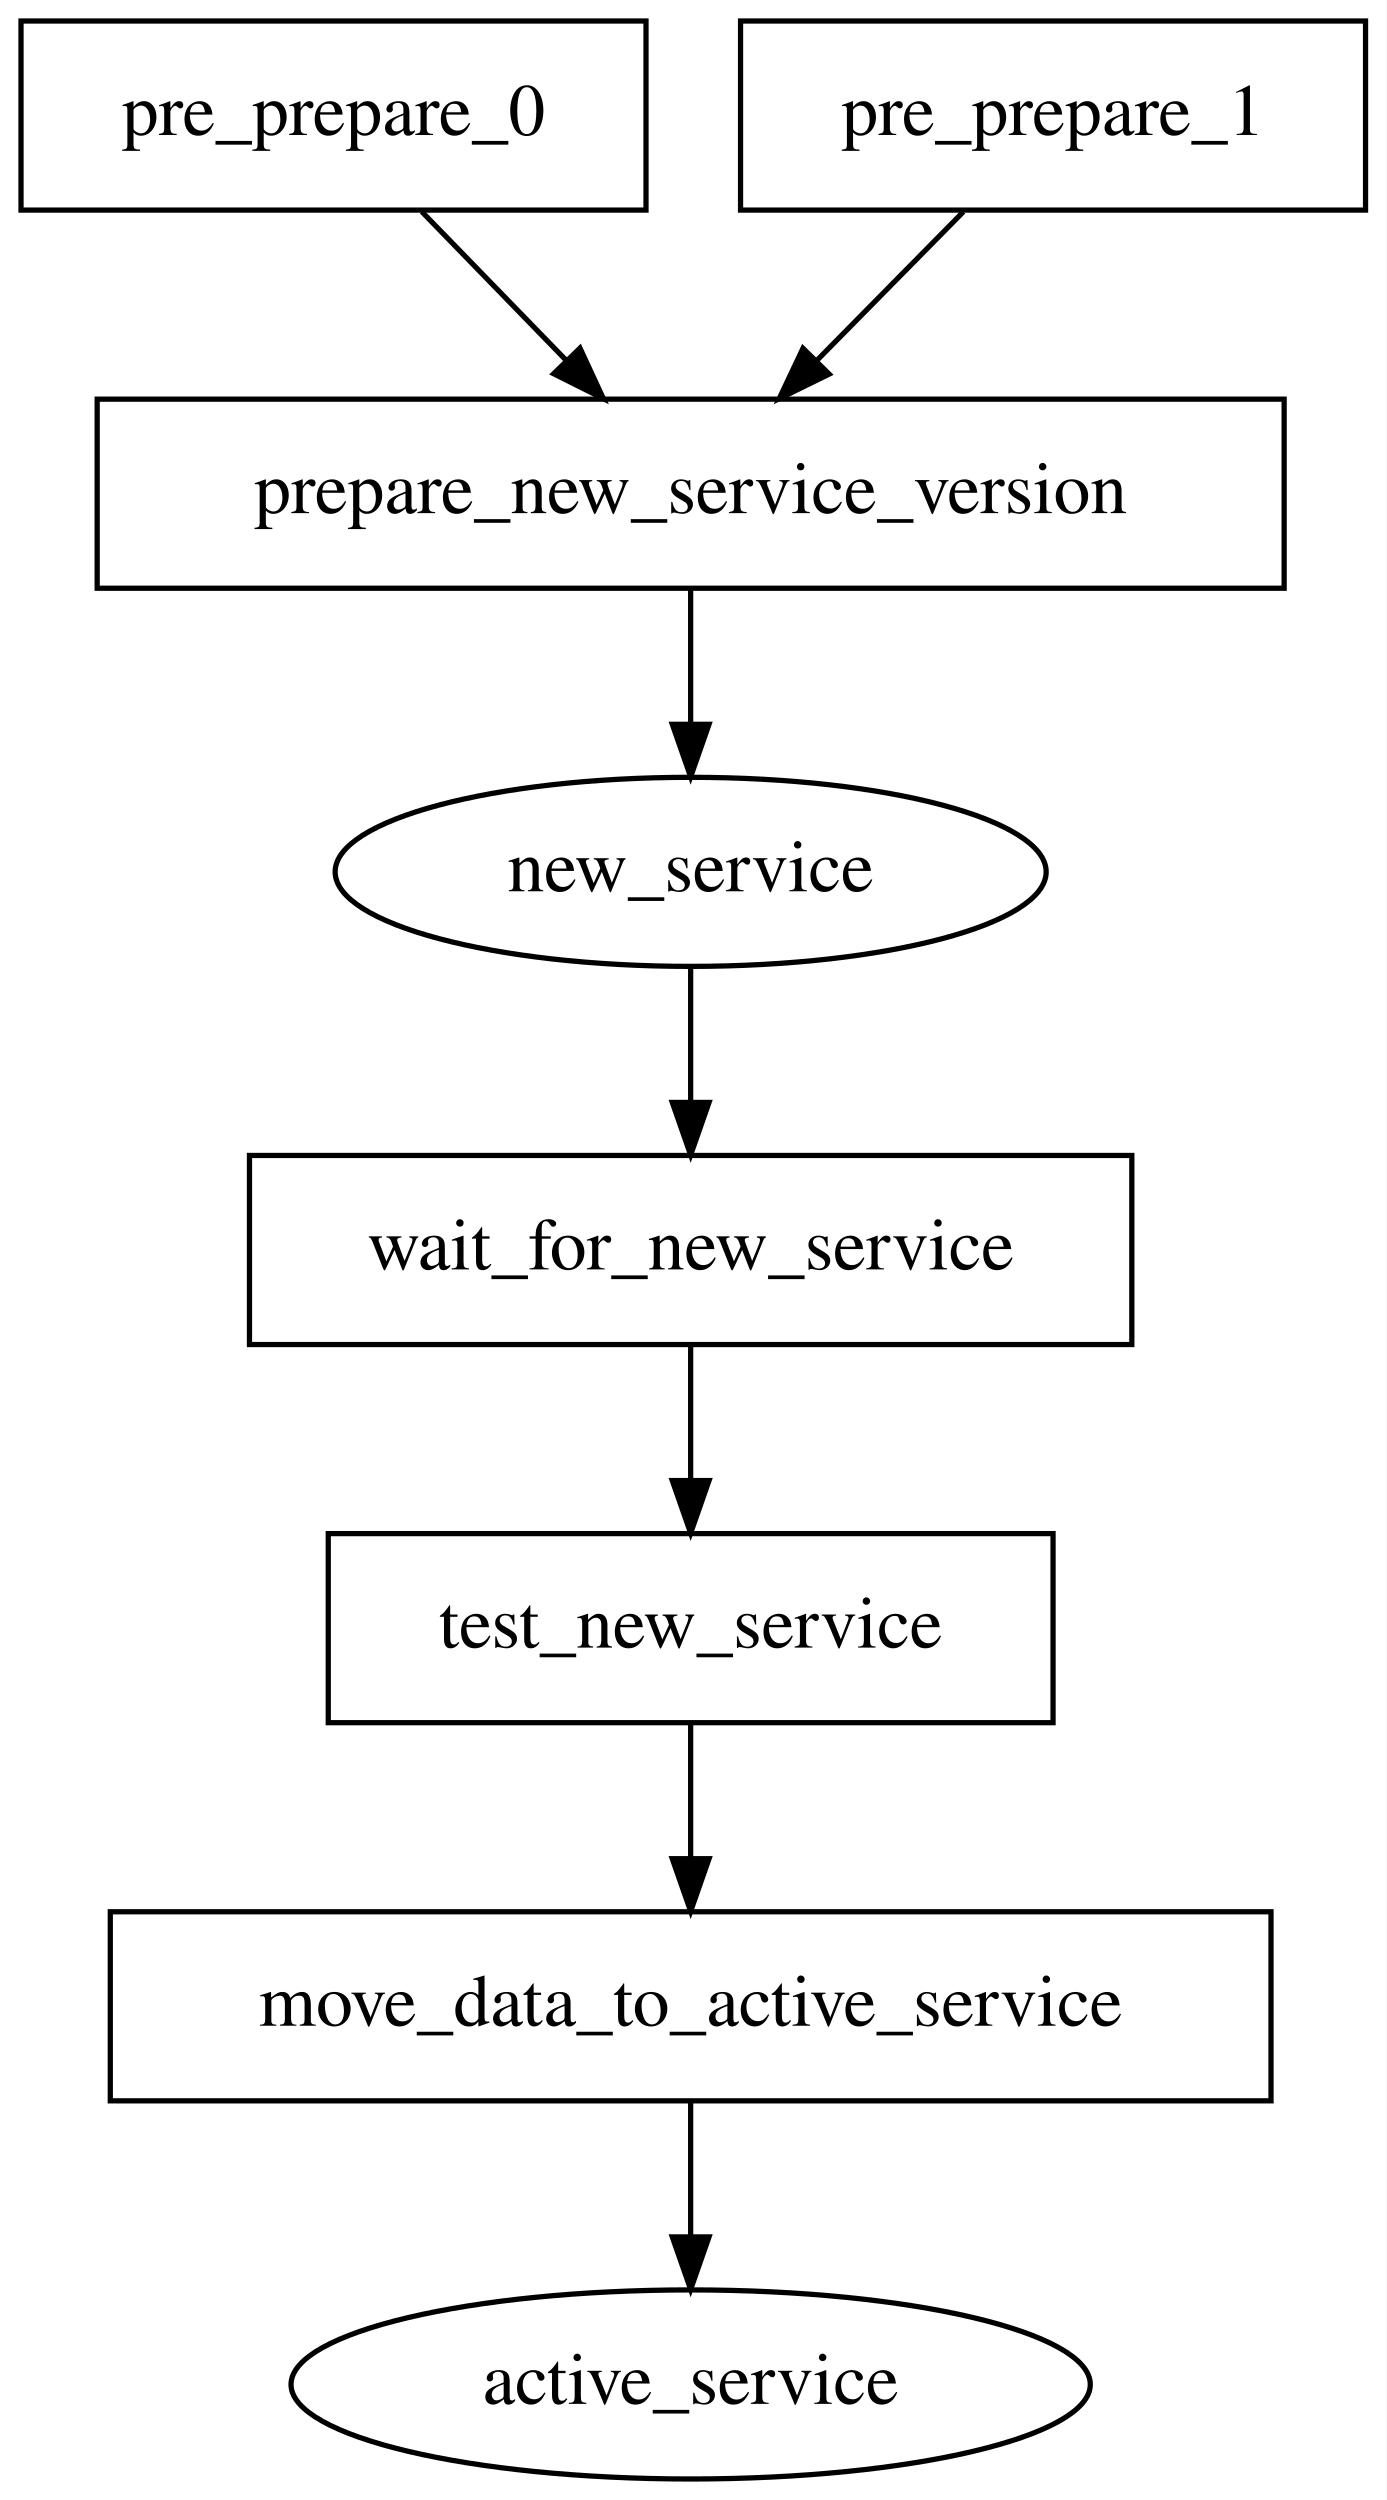
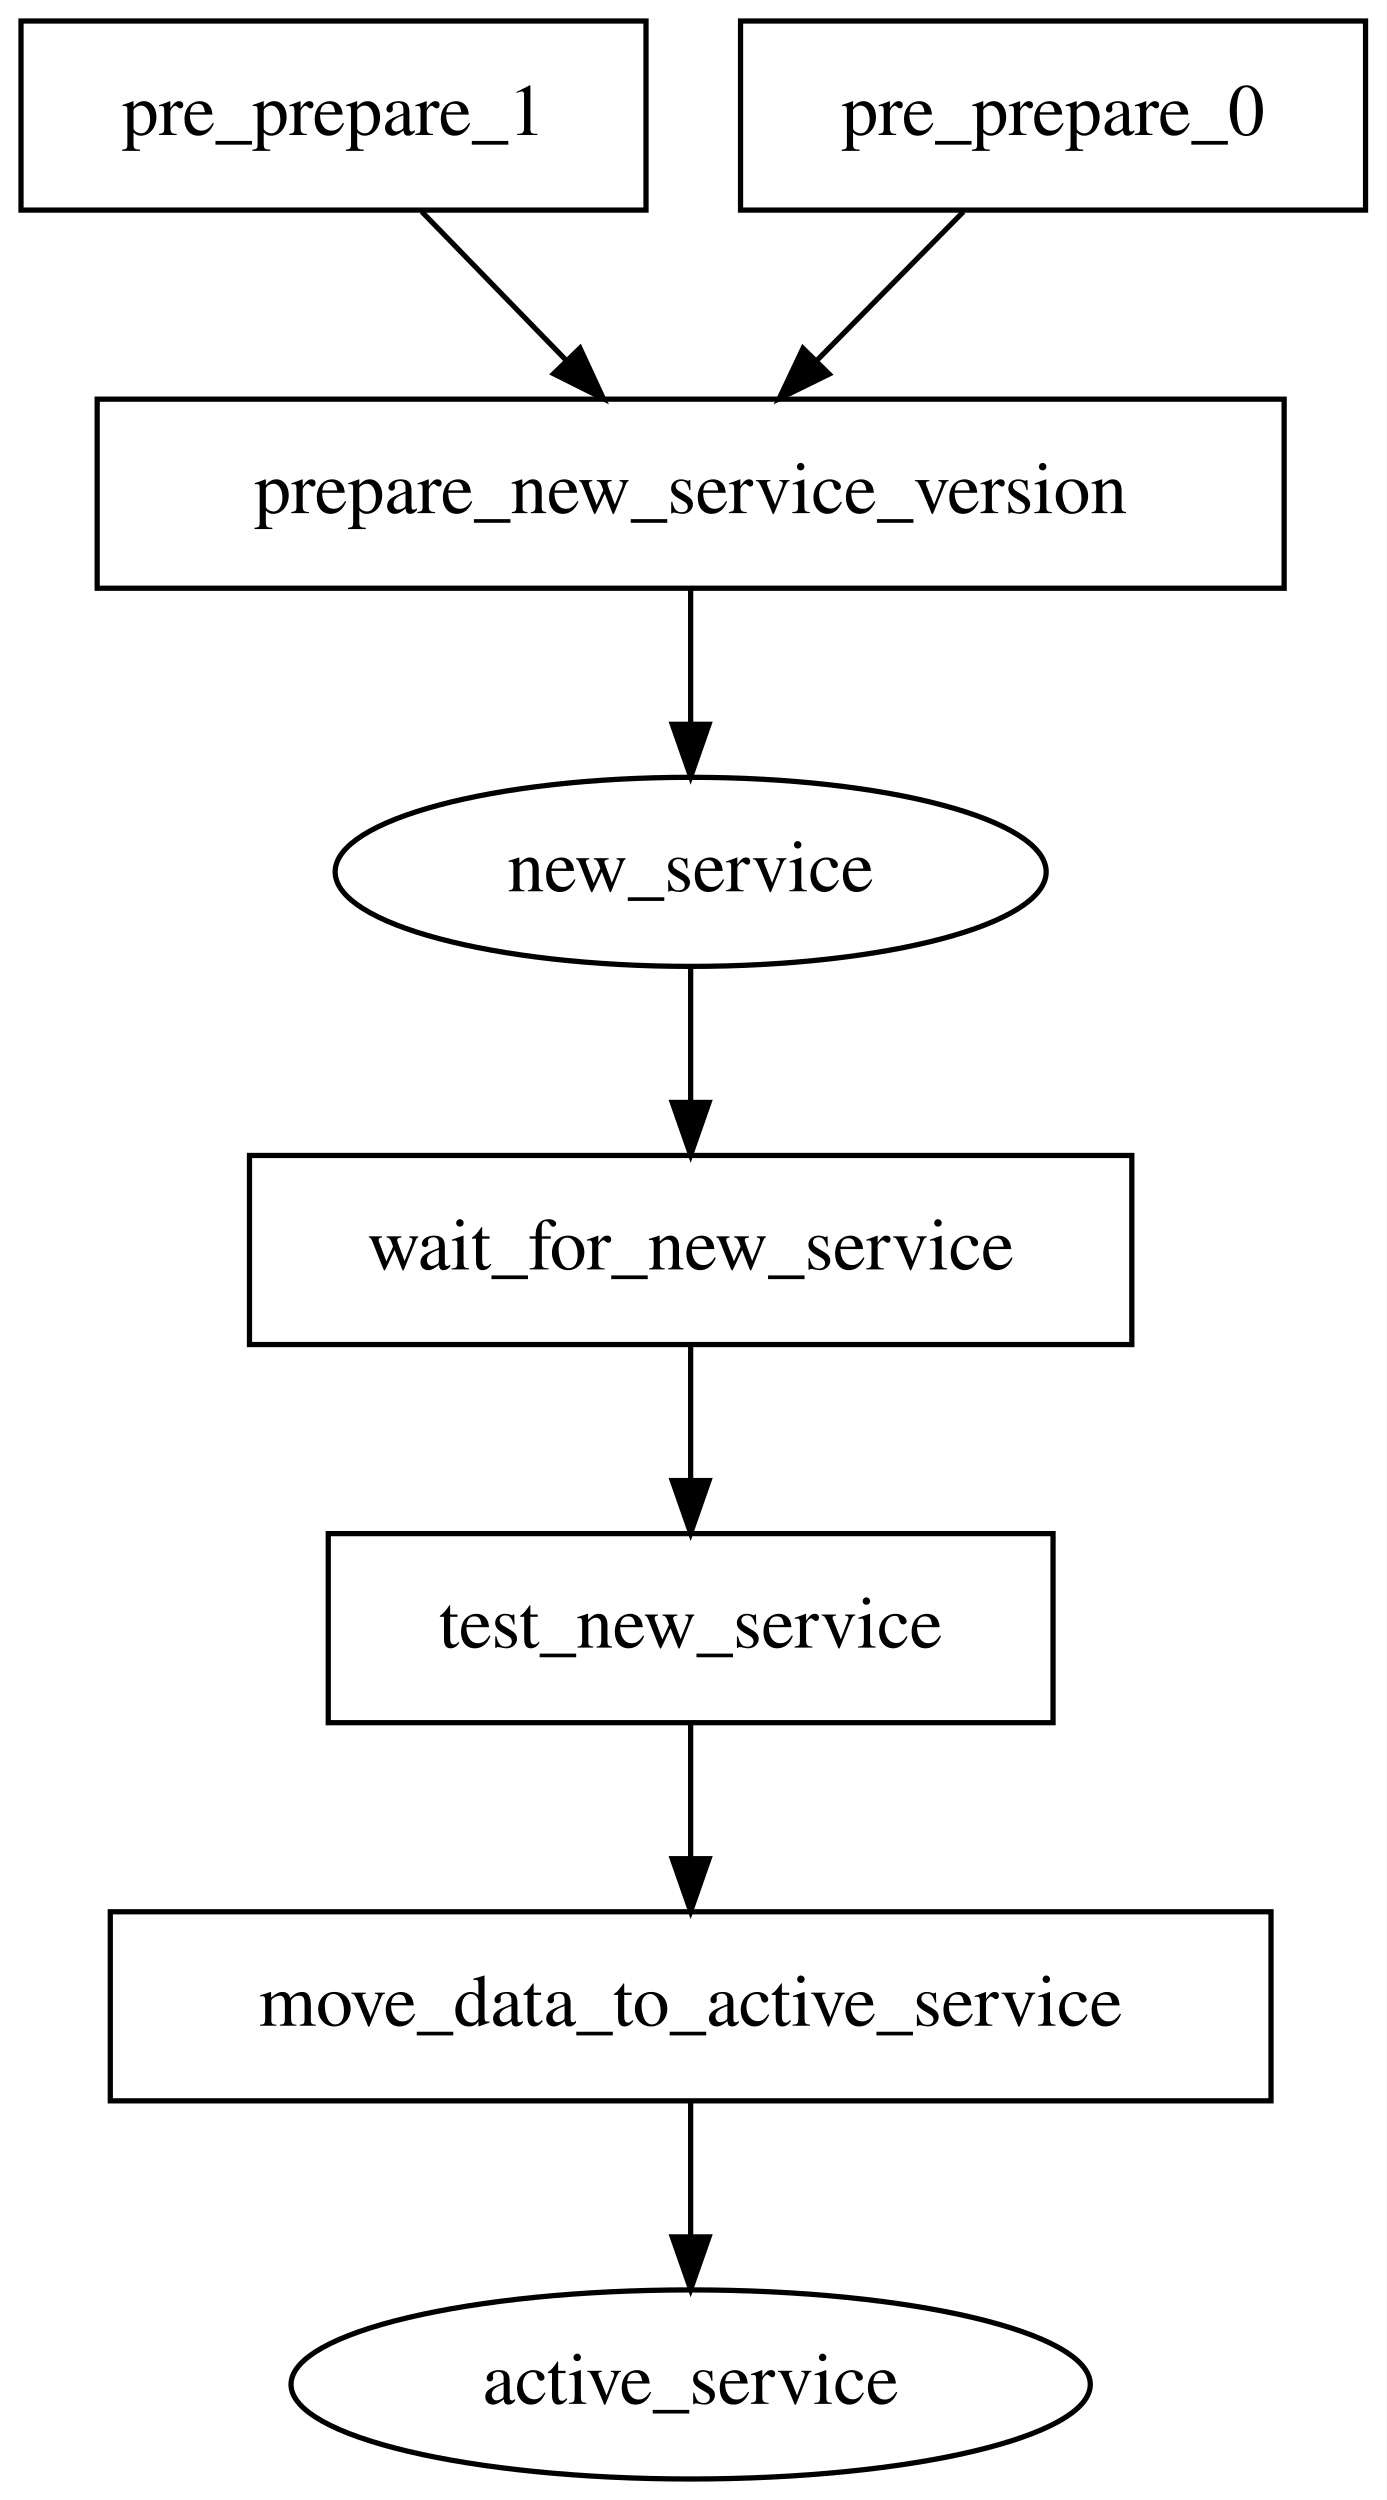
<svg xmlns="http://www.w3.org/2000/svg" width="264pt" height="476pt" viewBox="0.00 0.00 264.00 476.00">
  <g id="graph0" class="graph" transform="scale(1 1) rotate(0) translate(4 472)">
    <polygon fill="white" stroke="transparent" points="-4,4 -4,-472 260,-472 260,4 -4,4" />
    <g id="node1" class="node">
      <polygon fill="none" stroke="black" points="119,-468 0,-468 0,-432 119,-432 119,-468" />
-       <text text-anchor="middle" x="59.5" y="-446.3" font-family="Times,serif" font-size="14.00">pre_prepare_0</text>
+       <text text-anchor="middle" x="59.5" y="-446.3" font-family="Times,serif" font-size="14.00">pre_prepare_1</text>
    </g>
    <g id="node3" class="node">
      <polygon fill="none" stroke="black" points="240.5,-396 14.5,-396 14.5,-360 240.5,-360 240.5,-396" />
      <text text-anchor="middle" x="127.5" y="-374.3" font-family="Times,serif" font-size="14.00">prepare_new_service_version</text>
    </g>
-     <g id="edge1" class="edge">
+     <g id="edge2" class="edge">
      <path fill="none" stroke="black" d="M76.31,-431.7C84.63,-423.14 94.81,-412.66 103.89,-403.3" />
      <polygon fill="black" stroke="black" points="106.43,-405.72 110.88,-396.1 101.41,-400.84 106.43,-405.72" />
    </g>
    <g id="node2" class="node">
      <polygon fill="none" stroke="black" points="256,-468 137,-468 137,-432 256,-432 256,-468" />
-       <text text-anchor="middle" x="196.5" y="-446.3" font-family="Times,serif" font-size="14.00">pre_prepare_1</text>
+       <text text-anchor="middle" x="196.5" y="-446.3" font-family="Times,serif" font-size="14.00">pre_prepare_0</text>
    </g>
-     <g id="edge2" class="edge">
+     <g id="edge1" class="edge">
      <path fill="none" stroke="black" d="M179.44,-431.7C171,-423.14 160.68,-412.66 151.46,-403.3" />
      <polygon fill="black" stroke="black" points="153.87,-400.77 144.36,-396.1 148.89,-405.68 153.87,-400.77" />
    </g>
    <g id="node4" class="node">
      <ellipse fill="none" stroke="black" cx="127.5" cy="-306" rx="67.69" ry="18" />
      <text text-anchor="middle" x="127.5" y="-302.3" font-family="Times,serif" font-size="14.00">new_service</text>
    </g>
    <g id="edge3" class="edge">
      <path fill="none" stroke="black" d="M127.5,-359.7C127.5,-351.98 127.5,-342.71 127.5,-334.11" />
      <polygon fill="black" stroke="black" points="131,-334.1 127.5,-324.1 124,-334.1 131,-334.1" />
    </g>
    <g id="node5" class="node">
      <polygon fill="none" stroke="black" points="211.5,-252 43.5,-252 43.5,-216 211.5,-216 211.5,-252" />
      <text text-anchor="middle" x="127.5" y="-230.3" font-family="Times,serif" font-size="14.00">wait_for_new_service</text>
    </g>
    <g id="edge4" class="edge">
      <path fill="none" stroke="black" d="M127.5,-287.7C127.5,-279.98 127.5,-270.71 127.5,-262.11" />
      <polygon fill="black" stroke="black" points="131,-262.1 127.5,-252.1 124,-262.1 131,-262.1" />
    </g>
    <g id="node6" class="node">
      <polygon fill="none" stroke="black" points="196.5,-180 58.5,-180 58.5,-144 196.5,-144 196.5,-180" />
      <text text-anchor="middle" x="127.5" y="-158.3" font-family="Times,serif" font-size="14.00">test_new_service</text>
    </g>
    <g id="edge5" class="edge">
      <path fill="none" stroke="black" d="M127.5,-215.7C127.5,-207.98 127.5,-198.71 127.5,-190.11" />
      <polygon fill="black" stroke="black" points="131,-190.1 127.5,-180.1 124,-190.1 131,-190.1" />
    </g>
    <g id="node7" class="node">
      <polygon fill="none" stroke="black" points="238,-108 17,-108 17,-72 238,-72 238,-108" />
      <text text-anchor="middle" x="127.5" y="-86.3" font-family="Times,serif" font-size="14.00">move_data_to_active_service</text>
    </g>
    <g id="edge6" class="edge">
      <path fill="none" stroke="black" d="M127.5,-143.7C127.5,-135.98 127.5,-126.71 127.5,-118.11" />
      <polygon fill="black" stroke="black" points="131,-118.1 127.5,-108.1 124,-118.1 131,-118.1" />
    </g>
    <g id="node8" class="node">
      <ellipse fill="none" stroke="black" cx="127.5" cy="-18" rx="76.09" ry="18" />
      <text text-anchor="middle" x="127.5" y="-14.3" font-family="Times,serif" font-size="14.00">active_service</text>
    </g>
    <g id="edge7" class="edge">
      <path fill="none" stroke="black" d="M127.5,-71.7C127.5,-63.98 127.5,-54.71 127.5,-46.11" />
      <polygon fill="black" stroke="black" points="131,-46.1 127.5,-36.1 124,-46.1 131,-46.1" />
    </g>
  </g>
</svg>
